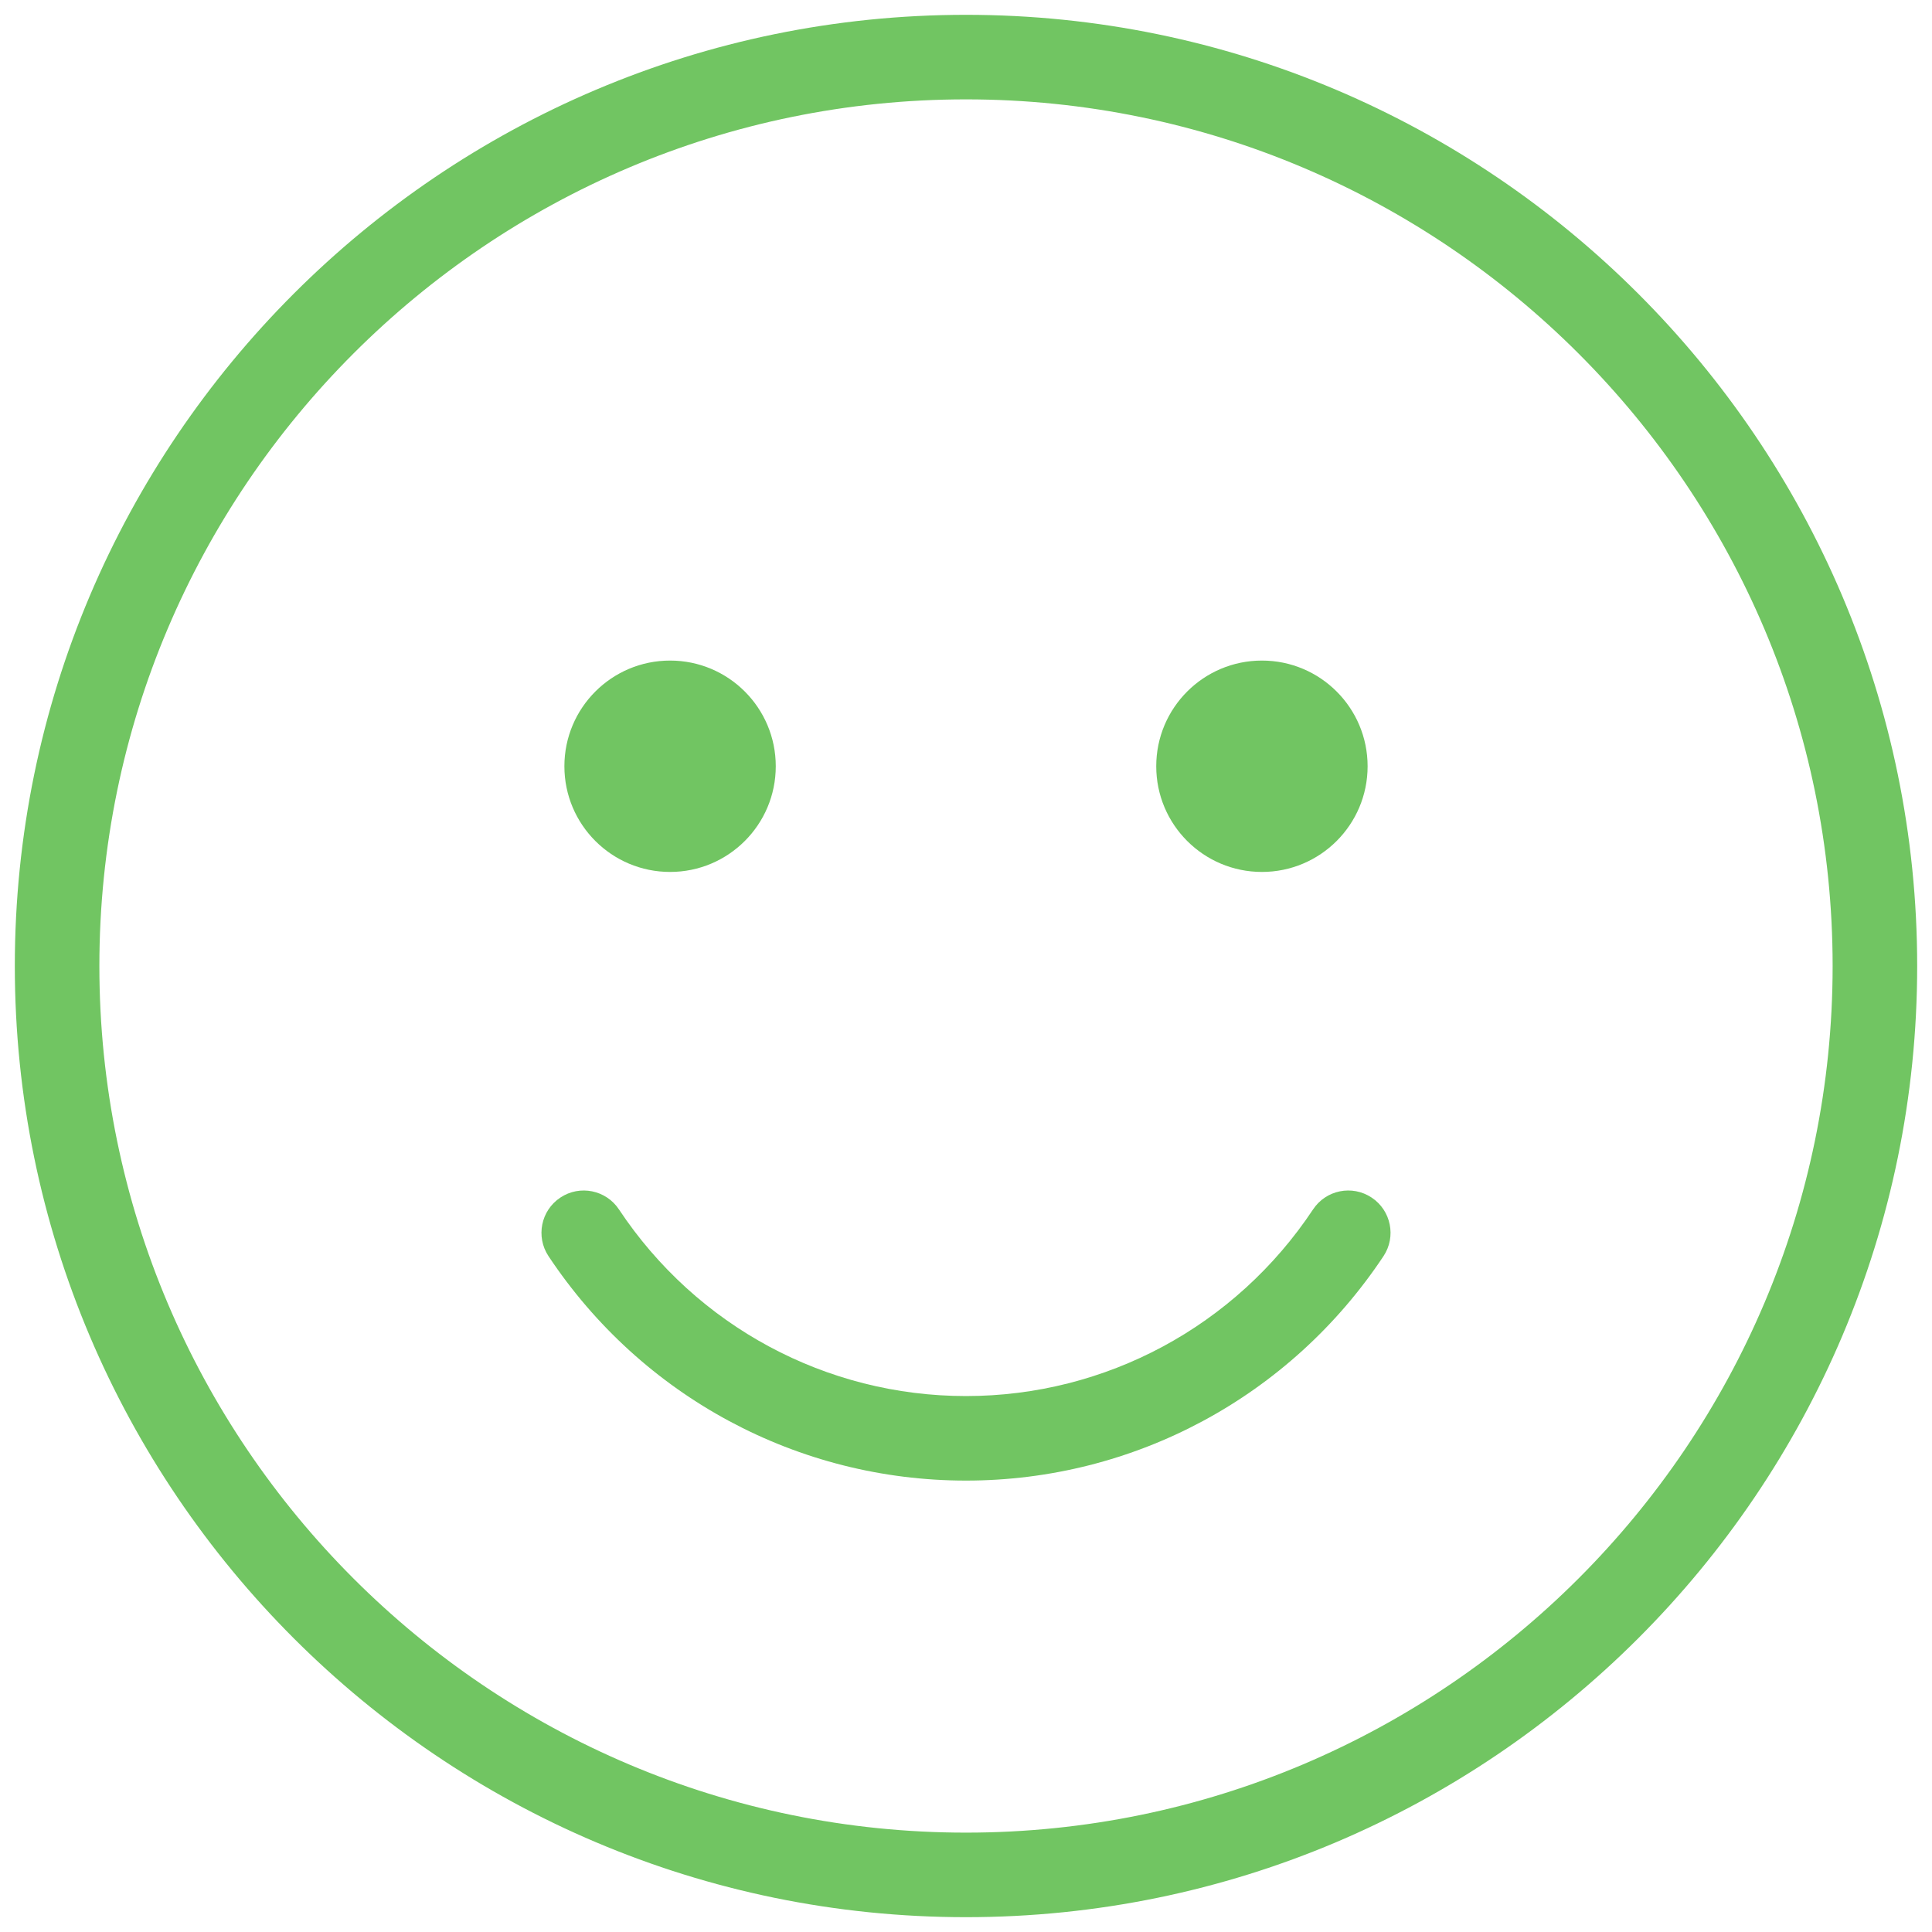
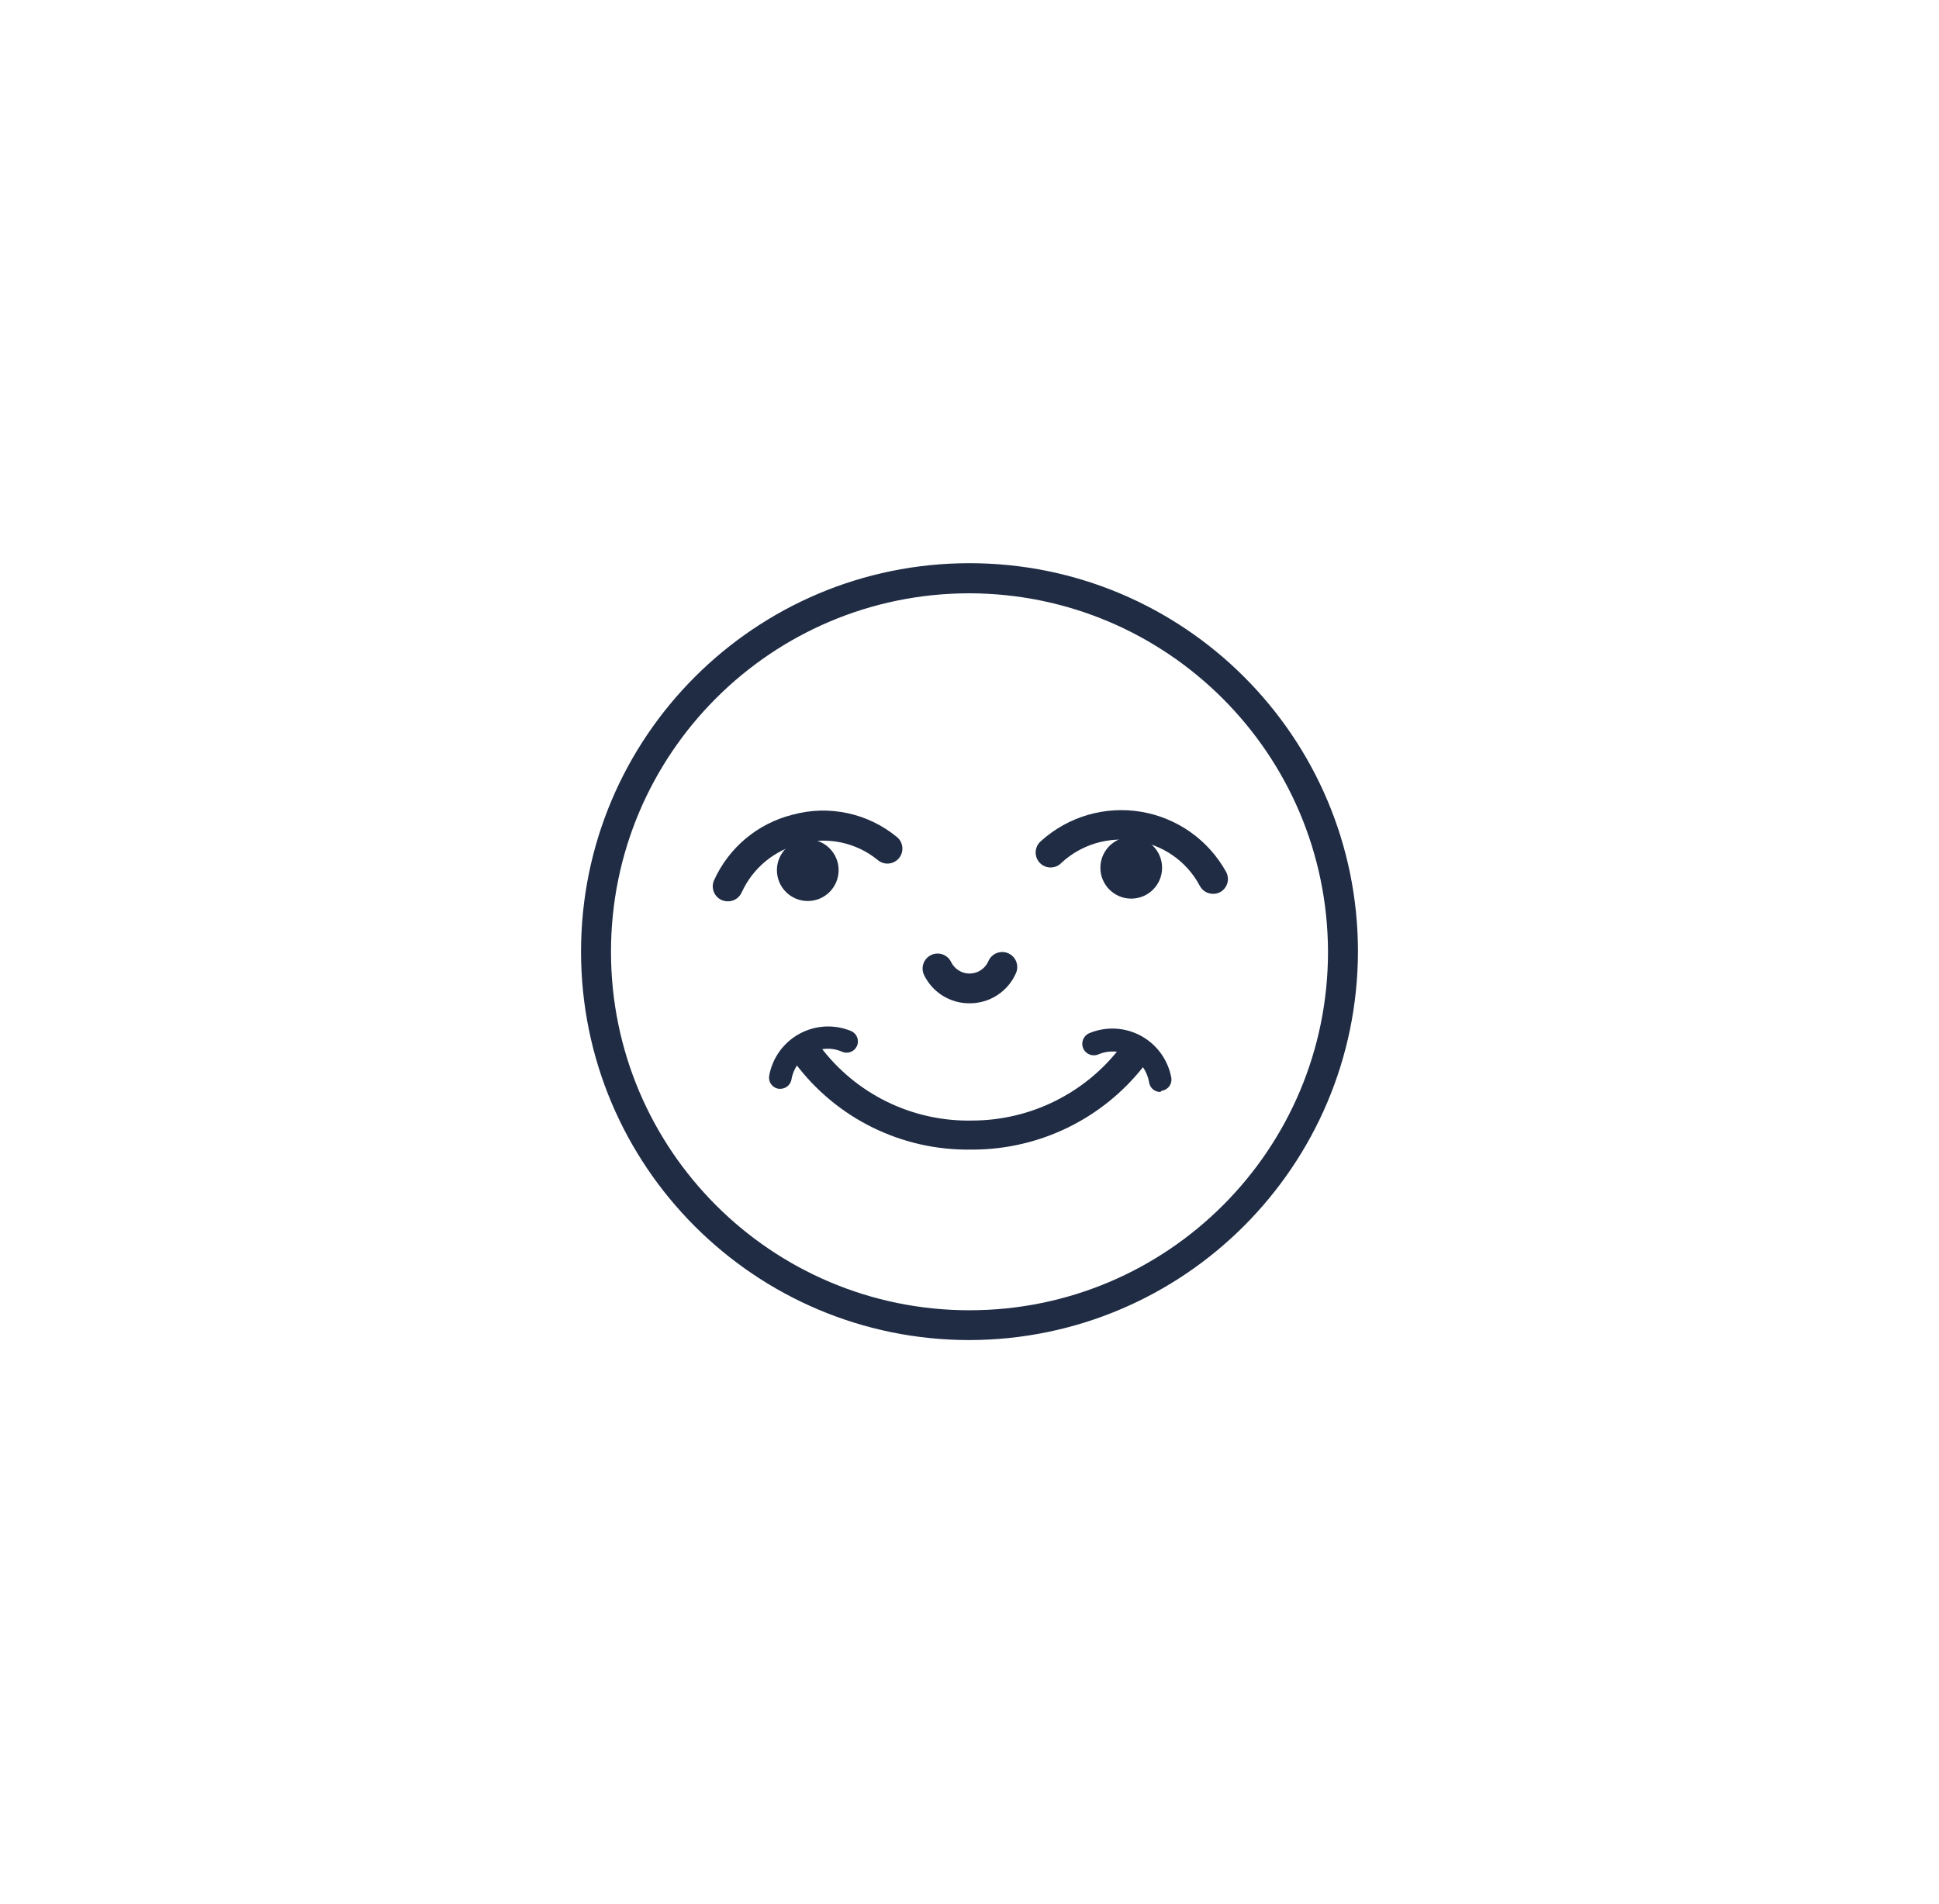
- <svg xmlns="http://www.w3.org/2000/svg" version="1.1" width="256" height="256" viewBox="0 0 256 256" xml:space="preserve">
+ <svg xmlns="http://www.w3.org/2000/svg" id="Слой_1" data-name="Слой 1" viewBox="0 0 129.48 127.11">
  <defs>
- </defs>
-   <g transform="translate(128 128) scale(0.72 0.72)" style="">
-     <g style="stroke: none; stroke-width: 0; stroke-dasharray: none; stroke-linecap: butt; stroke-linejoin: miter; stroke-miterlimit: 10; fill: none; fill-rule: nonzero; opacity: 1;" transform="translate(-175.05 -175.05) scale(3.89 3.89)">
-       <path d="M 45 90 C 20.187 90 0 69.813 0 45 C 0 20.187 20.187 0 45 0 c 24.813 0 45 20.187 45 45 C 90 69.813 69.813 90 45 90 z M 45 4 C 22.393 4 4 22.393 4 45 s 18.393 41 41 41 s 41 -18.393 41 -41 S 67.607 4 45 4 z" style="stroke: none; stroke-width: 1; stroke-dasharray: none; stroke-linecap: butt; stroke-linejoin: miter; stroke-miterlimit: 10; fill: rgb(113,197,98); fill-rule: nonzero; opacity: 1;" transform=" matrix(1 0 0 1 0 0) " stroke-linecap="round" />
-       <circle cx="31" cy="35.55" r="5" style="stroke: none; stroke-width: 1; stroke-dasharray: none; stroke-linecap: butt; stroke-linejoin: miter; stroke-miterlimit: 10; fill: rgb(113,197,98); fill-rule: nonzero; opacity: 1;" transform="  matrix(1 0 0 1 0 0) " />
-       <circle cx="59" cy="35.55" r="5" style="stroke: none; stroke-width: 1; stroke-dasharray: none; stroke-linecap: butt; stroke-linejoin: miter; stroke-miterlimit: 10; fill: rgb(113,197,98); fill-rule: nonzero; opacity: 1;" transform="  matrix(1 0 0 1 0 0) " />
-       <path d="M 45 69.345 c -7.954 0 -15.337 -3.969 -19.751 -10.617 c -0.611 -0.92 -0.36 -2.162 0.56 -2.772 c 0.92 -0.613 2.162 -0.36 2.772 0.56 c 3.671 5.529 9.809 8.83 16.419 8.83 c 6.61 0 12.748 -3.301 16.419 -8.83 c 0.61 -0.921 1.85 -1.173 2.772 -0.56 c 0.92 0.61 1.171 1.853 0.56 2.772 C 60.337 65.376 52.953 69.345 45 69.345 z" style="stroke: none; stroke-width: 1; stroke-dasharray: none; stroke-linecap: butt; stroke-linejoin: miter; stroke-miterlimit: 10; fill: rgb(113,197,98); fill-rule: nonzero; opacity: 1;" transform=" matrix(1 0 0 1 0 0) " stroke-linecap="round" />
-     </g>
-   </g>
+     <style>.cls-1{fill:#1f2c44;}</style>
+   </defs>
+   <circle class="cls-1" cx="53.94" cy="58.11" r="2.06" />
+   <circle class="cls-1" cx="75.54" cy="57.95" r="2.06" />
+   <path class="cls-1" d="M48.59,60.19a1.09,1.09,0,0,1-.39-.08,1,1,0,0,1-.52-1.32,7.84,7.84,0,0,1,5.23-4.38,7.75,7.75,0,0,1,7,1.5,1,1,0,0,1-1.3,1.52,5.73,5.73,0,0,0-5.17-1.08,5.83,5.83,0,0,0-3.91,3.24A1,1,0,0,1,48.59,60.19Z" />
+   <path class="cls-1" d="M64.82,76.77A14.38,14.38,0,0,1,53.1,71a1,1,0,0,1,1.63-1.17,12.36,12.36,0,0,0,10.23,5A12.49,12.49,0,0,0,74.77,70a1,1,0,0,1,1.59,1.22A14.53,14.53,0,0,1,65,76.77Z" />
+   <path class="cls-1" d="M81,59.69a1,1,0,0,1-.89-.55,5.76,5.76,0,0,0-4.35-3,5.84,5.84,0,0,0-4.86,1.46,1,1,0,1,1-1.38-1.44,8,8,0,0,1,12.37,2.09,1,1,0,0,1-.44,1.34A1,1,0,0,1,81,59.69Z" />
+   <path class="cls-1" d="M77.48,72.92a.75.75,0,0,1-.75-.65,2.46,2.46,0,0,0-3.38-1.86A.75.75,0,0,1,72.73,69a4,4,0,0,1,5.49,3,.75.75,0,0,1-.64.84Z" />
+   <path class="cls-1" d="M52.08,72.71H52a.75.75,0,0,1-.64-.85,4,4,0,0,1,5.49-3,.75.75,0,1,1-.63,1.37,2.38,2.38,0,0,0-2.18.15,2.41,2.41,0,0,0-1.19,1.72A.76.76,0,0,1,52.08,72.71Z" />
+   <path class="cls-1" d="M64.74,89.49A25.94,25.94,0,1,1,90.68,63.55,26,26,0,0,1,64.74,89.49Zm0-49.87A23.94,23.94,0,1,0,88.68,63.55,24,24,0,0,0,64.74,39.62Z" />
+   <path class="cls-1" d="M64.71,67a3.35,3.35,0,0,1-3-1.88,1,1,0,0,1,1.8-.88A1.37,1.37,0,0,0,66,64.19a1,1,0,0,1,1.85.78A3.36,3.36,0,0,1,64.71,67Z" />
</svg>
